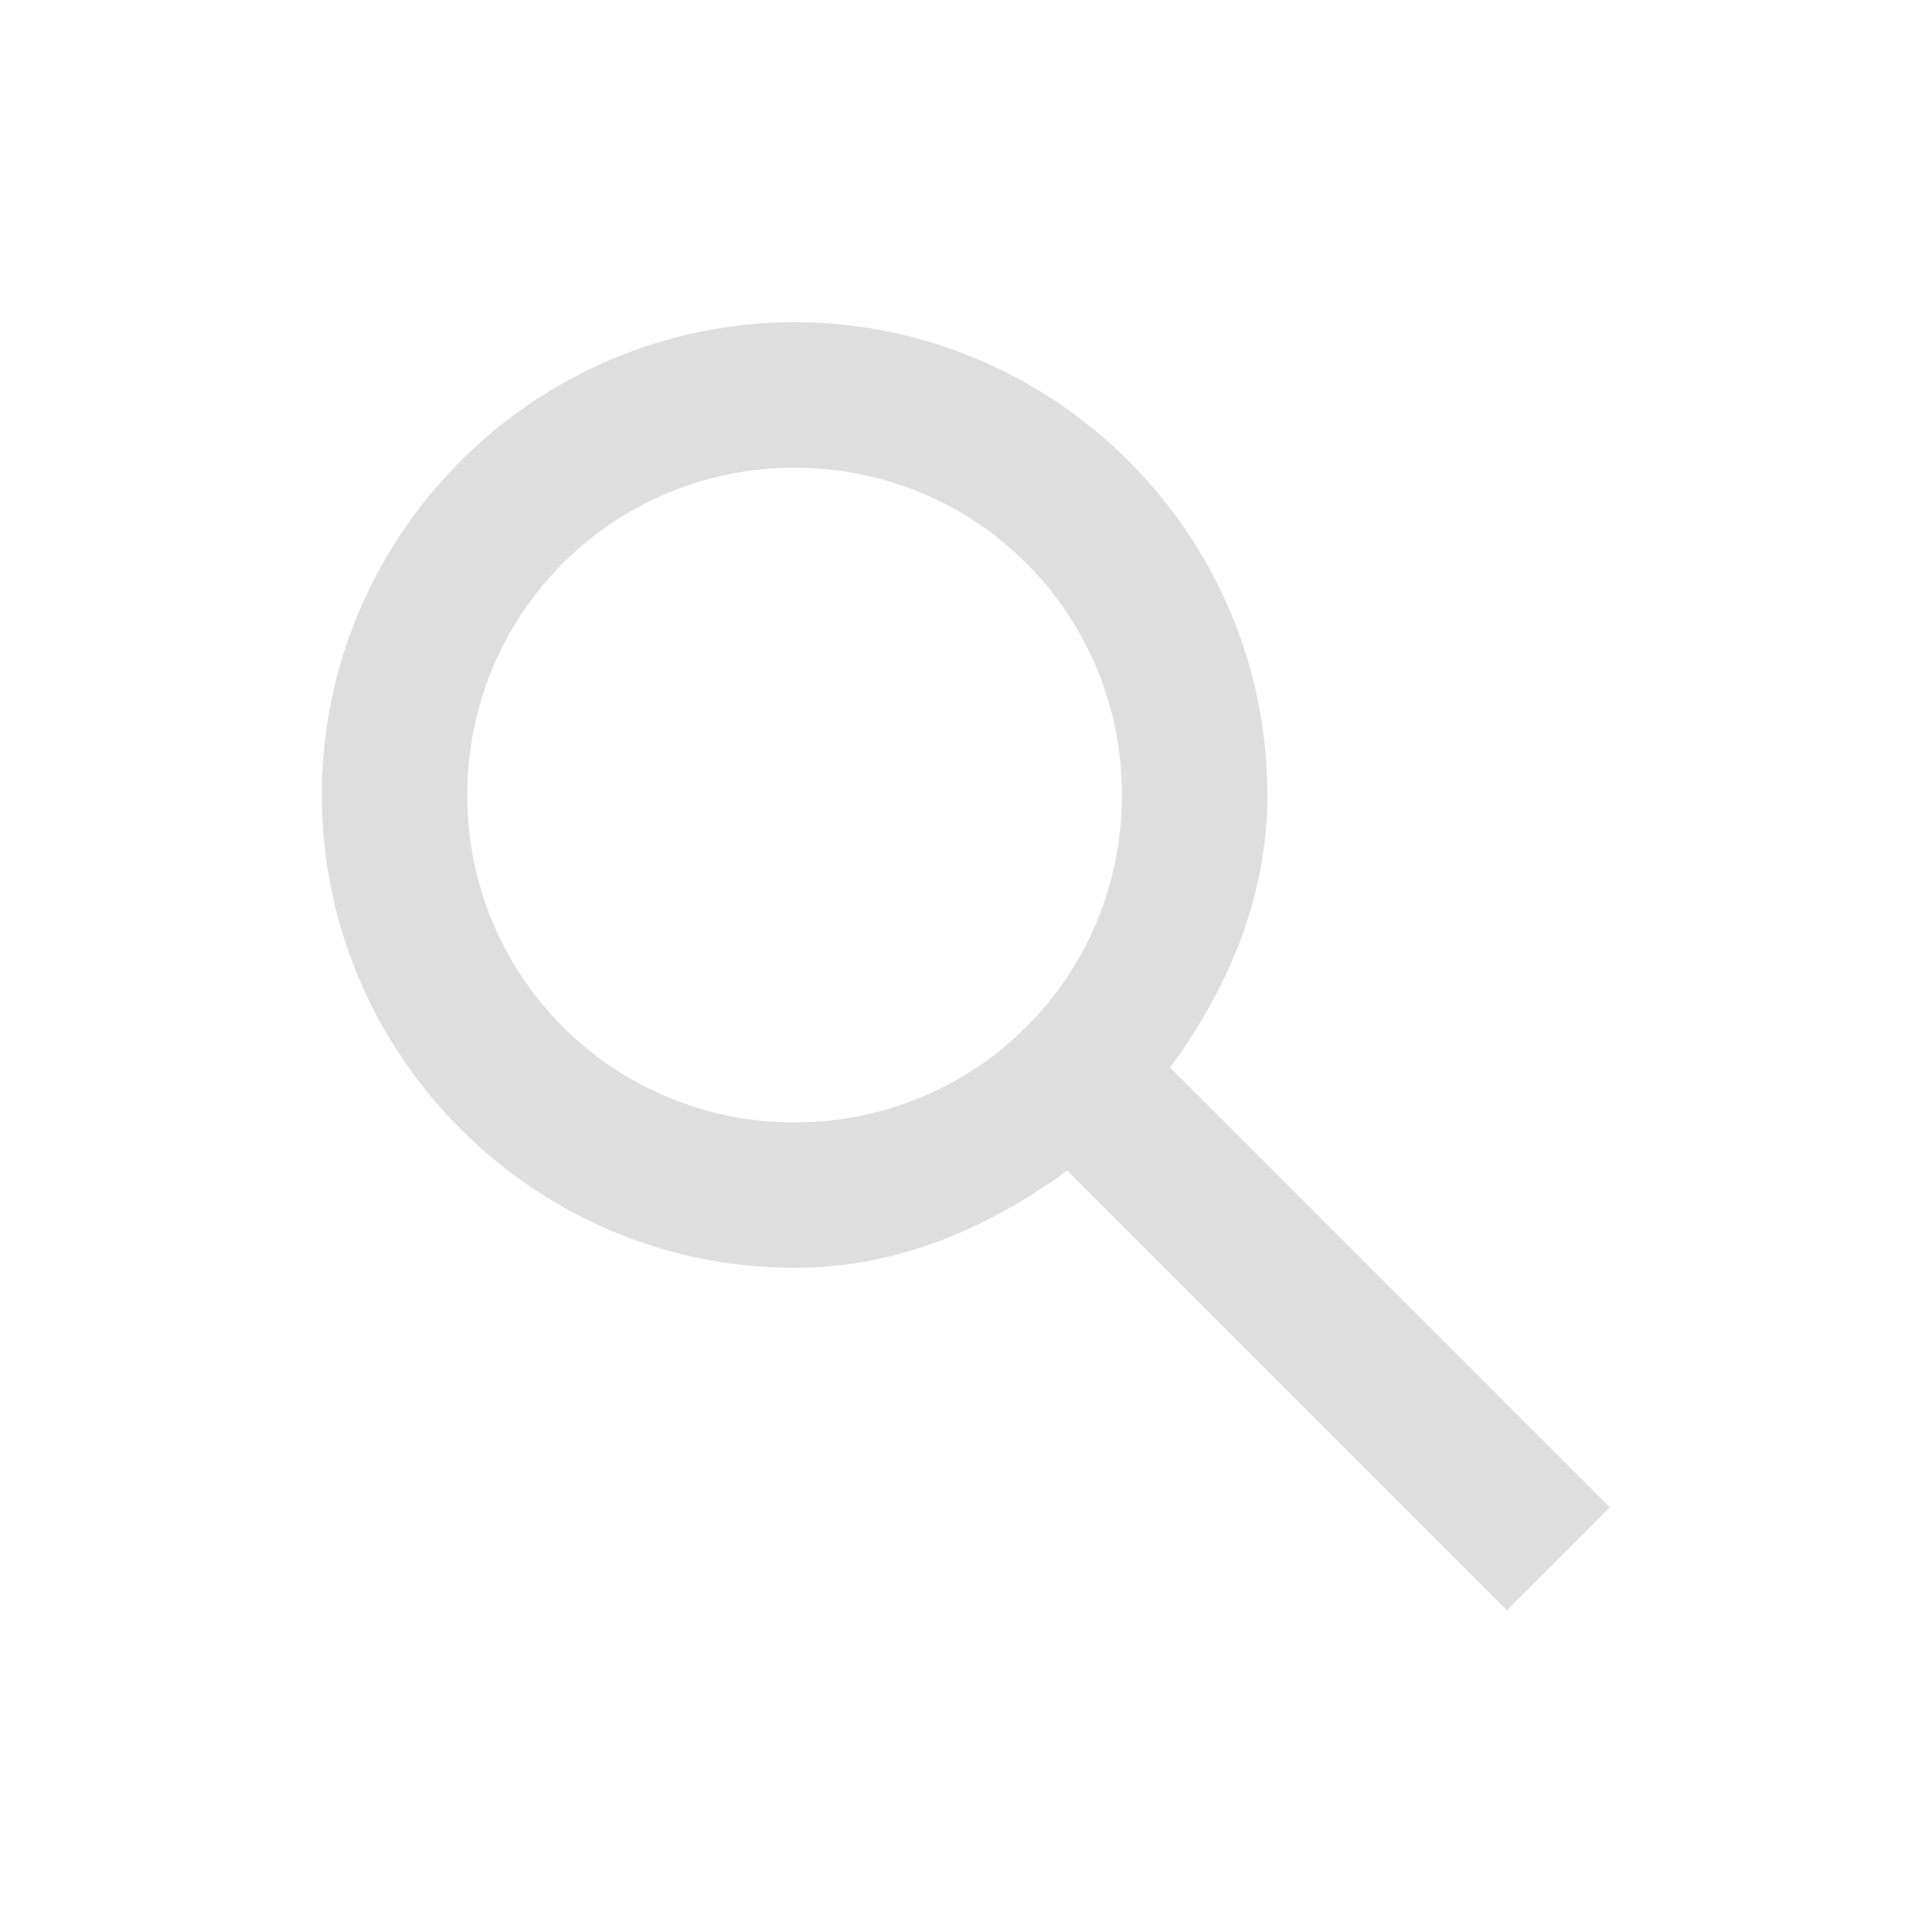
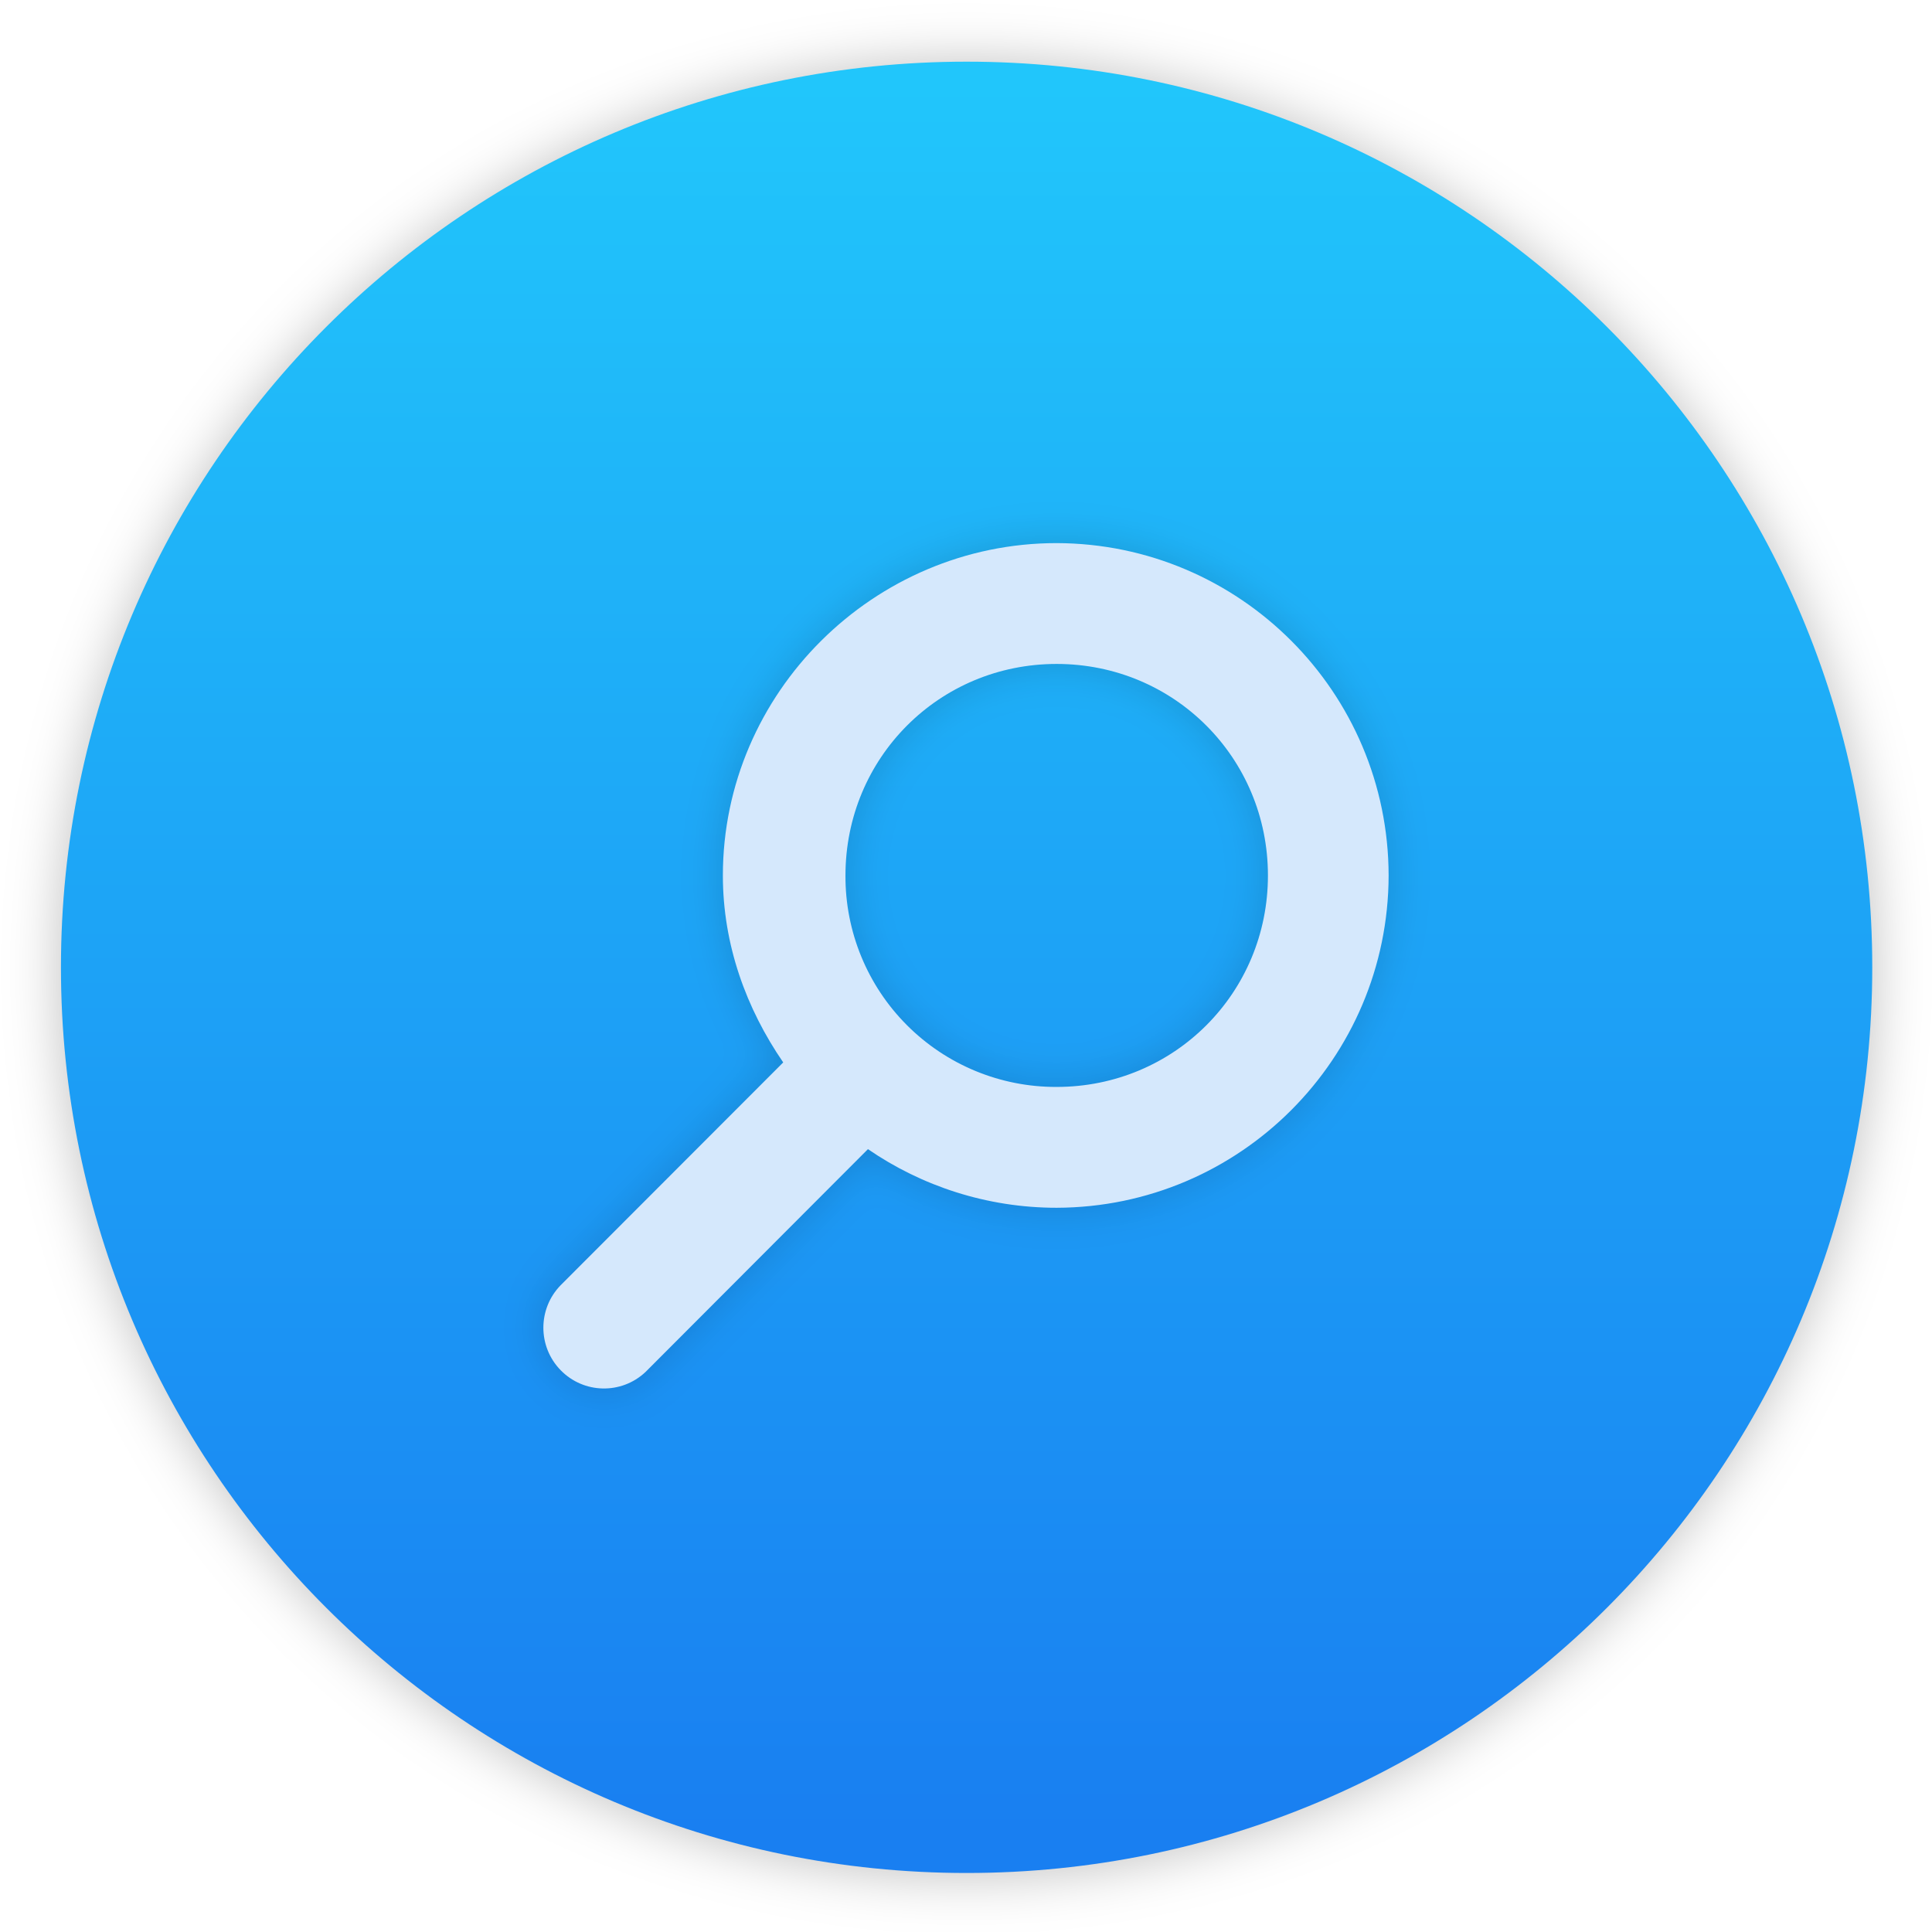
- <svg xmlns="http://www.w3.org/2000/svg" width="24" height="24" version="1.1">
-   <g transform="matrix(.9036 0 0 .9036 -281.54 231.71)" stroke-width="1.107">
-     <path d="m322.5-252c-3.578 0-6.5 2.922-6.5 6.5s2.922 6.5 6.5 6.5c1.424 0 2.675-0.555 3.748-1.338l6.045 6.045 1.414-1.414-6.045-6.045c0.783-1.073 1.338-2.324 1.338-3.748 0-3.578-2.922-6.5-6.5-6.5zm0 2c2.497 0 4.5 2.003 4.5 4.5s-2.003 4.5-4.5 4.5a4.485 4.485 0 0 1-4.5-4.5c0-2.497 2.003-4.5 4.5-4.5z" color="#000000" fill="#dedede" fill-rule="evenodd" font-weight="400" overflow="visible" stroke-width="1.225" style="isolation:auto;mix-blend-mode:normal;text-decoration-color:#000000;text-decoration-line:none;text-decoration-style:solid;text-indent:0;text-transform:none;white-space:normal" />
+ <svg xmlns="http://www.w3.org/2000/svg" width="64" height="64" version="1.1">
+   <defs>
+     <linearGradient id="b" x1="399.57" x2="399.57" y1="545.8" y2="517.8" gradientTransform="matrix(2.1429 0 0 2.1429 -826.36 -1107.5)" gradientUnits="userSpaceOnUse">
+       <stop stop-color="#3889e9" offset="0" />
+       <stop stop-color="#5ea5fb" offset="1" />
+     </linearGradient>
+     <linearGradient id="a" x1="399.99" x2="399.99" y1="545.14" y2="518.14" gradientTransform="matrix(2.1429 0 0 2.1429 -826.36 -1107.5)" gradientUnits="userSpaceOnUse">
+       <stop stop-color="#197ff1" offset="0" />
+       <stop stop-color="#21c6fb" offset="1" />
+     </linearGradient>
+     <filter id="c" x="-.036" y="-.036" width="1.072" height="1.072" color-interpolation-filters="sRGB">
+       <feGaussianBlur stdDeviation="0.42" />
+     </filter>
+     <linearGradient id="d" x1="31.999" x2="32.098" y1="46.279" y2="17.899" gradientTransform="matrix(2.1429 0 0 2.1429 -826.36 -1107.5)" gradientUnits="userSpaceOnUse">
+       <stop stop-color="#d5e8fc" offset="0" />
+       <stop stop-color="#fff" offset="1" />
+     </linearGradient>
+     <filter id="e" x="-.06" y="-.06" width="1.12" height="1.12" color-interpolation-filters="sRGB">
+       <feGaussianBlur stdDeviation="0.7" />
+     </filter>
+   </defs>
+   <circle transform="matrix(2.1429 0 0 2.1429 -826.36 -1107.5)" cx="400.57" cy="531.8" r="14" filter="url(#c)" opacity=".25" stroke-width=".733" />
+   <g stroke-width="1.571">
+     <circle cx="32.02" cy="32.044" r="30.001" fill="url(#a)" />
+     <circle cx="32.02" cy="32.044" r="30.001" fill-opacity="0" />
+     <circle cx="32.02" cy="32.044" r="0" fill="url(#b)" />
  </g>
+   <path d="m35.002 17.991c-6.055 0-11.056 4.956-11.056 11.011 0 2.299 0.777 4.413 1.999 6.192l-7.371 7.379a2.008 2.013 0 0 0 2.807 2.878l7.371-7.384c1.779 1.223 3.946 1.942 6.25 1.942a11.029 11.029 0 0 0 10.998-11.007 11.029 11.029 0 0 0-10.998-11.011zm0 4.003c3.893 0 7 3.111 7 7.008 0 3.893-3.107 7.004-7 7.004a6.969 6.969 0 0 1-6.995-7.004c0-3.897 3.103-7.008 6.995-7.008z" filter="url(#e)" opacity=".15" stroke-width="3.78" />
+   <path d="m35.002 17.991c-6.055 0-11.056 4.956-11.056 11.011 0 2.299 0.777 4.413 1.999 6.192l-7.371 7.379a2.008 2.013 0 0 0 2.807 2.878l7.371-7.384c1.779 1.223 3.946 1.942 6.25 1.942a11.029 11.029 0 0 0 10.998-11.007 11.029 11.029 0 0 0-10.998-11.011zm0 4.003c3.893 0 7 3.111 7 7.008 0 3.893-3.107 7.004-7 7.004a6.969 6.969 0 0 1-6.995-7.004c0-3.897 3.103-7.008 6.995-7.008z" fill="url(#d)" stroke-width="3.78" />
</svg>
